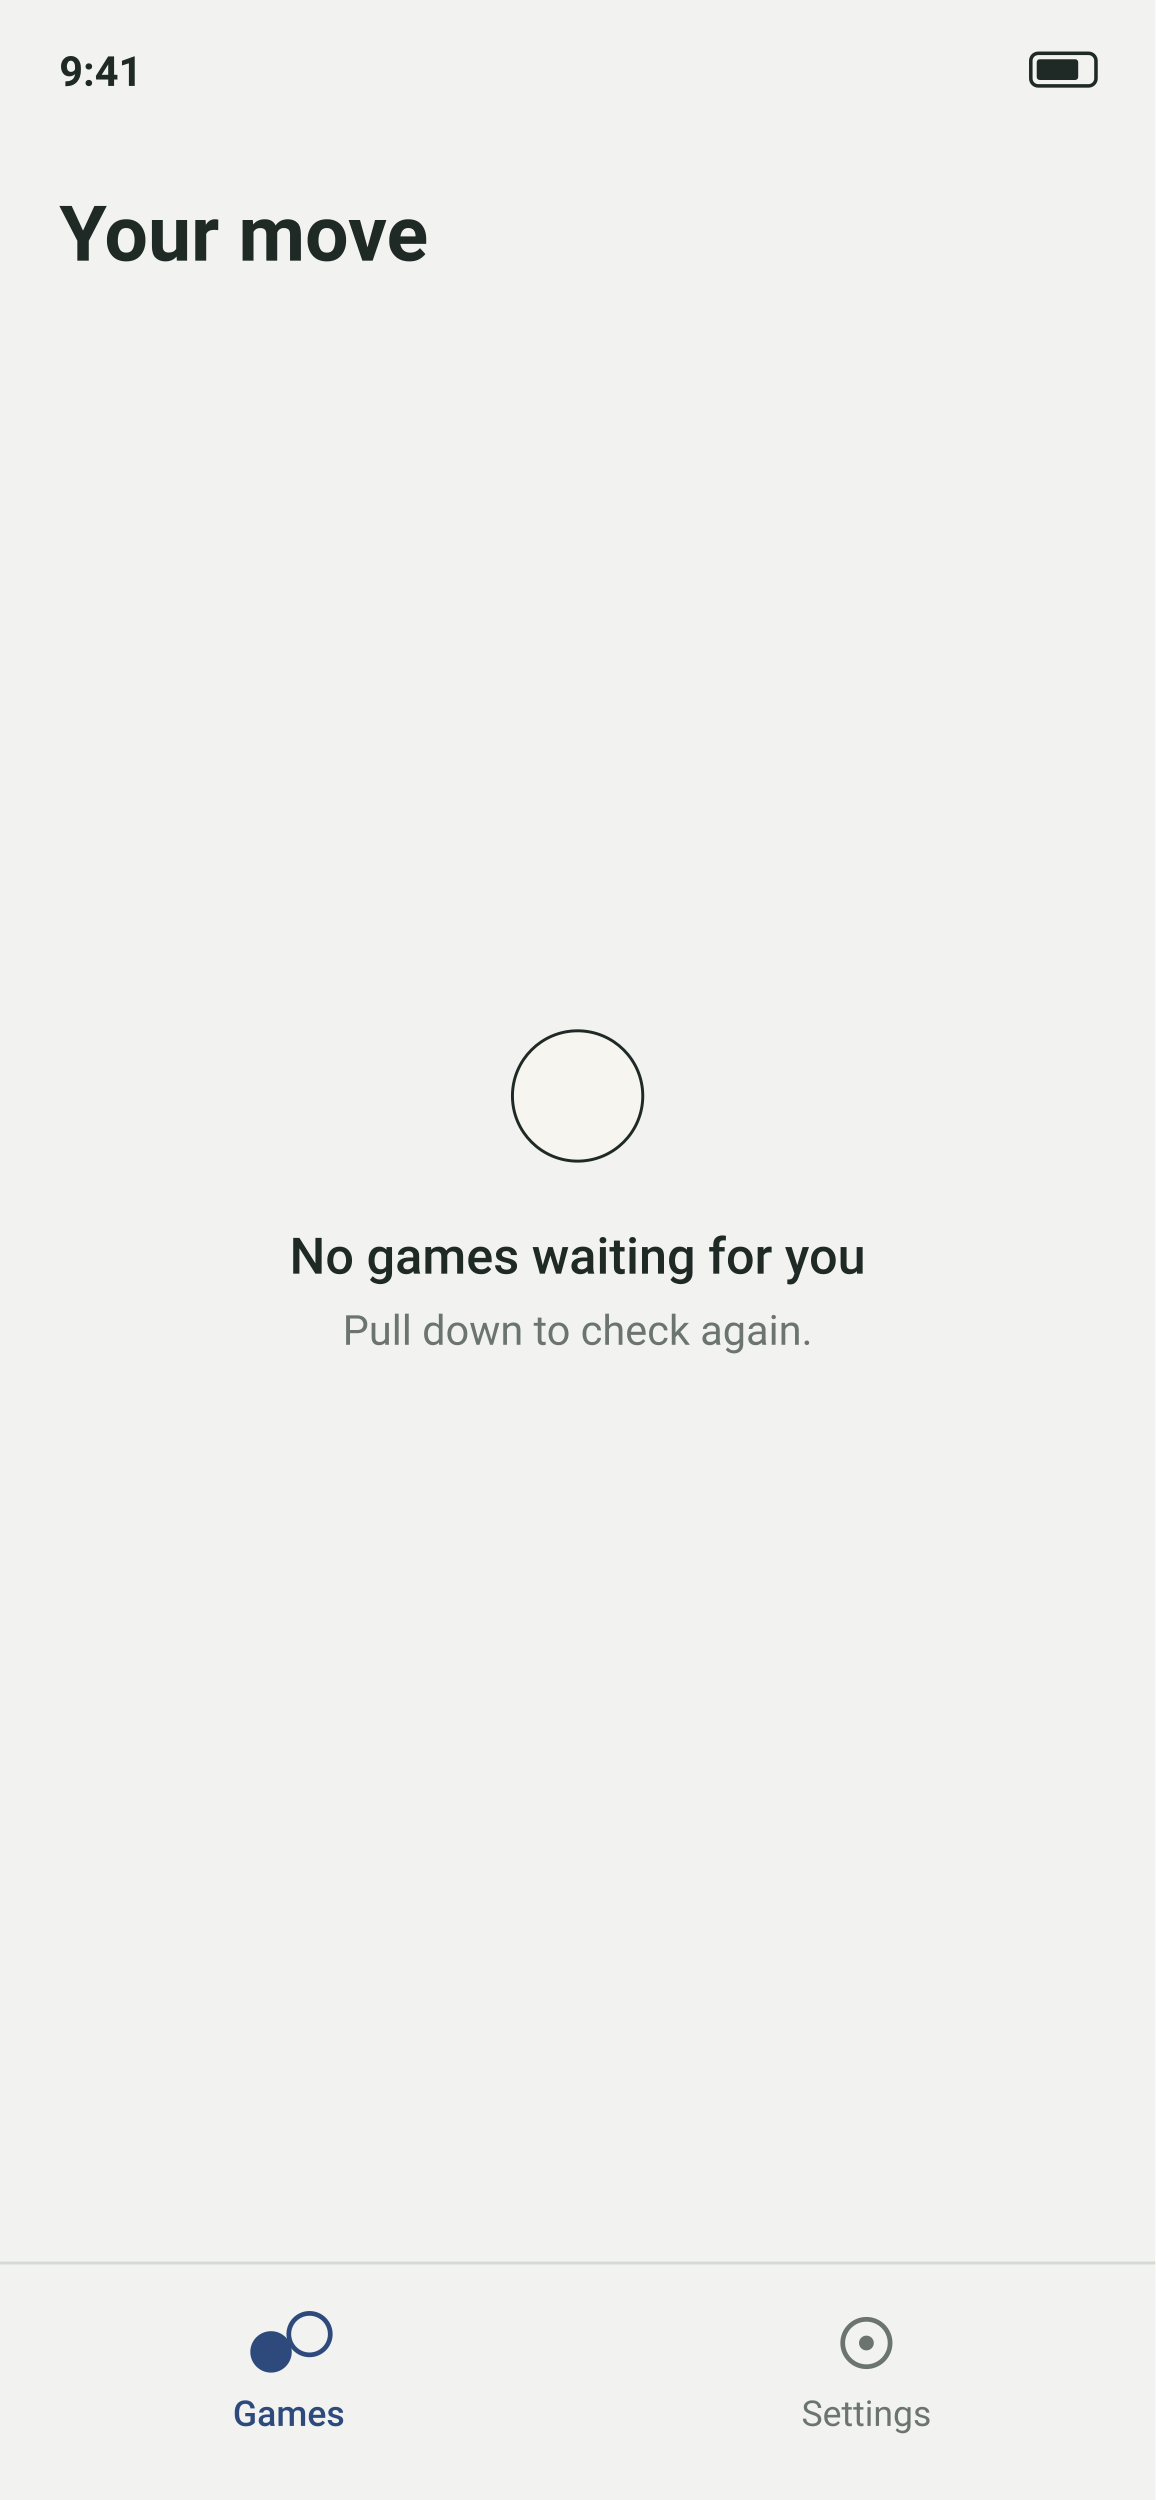
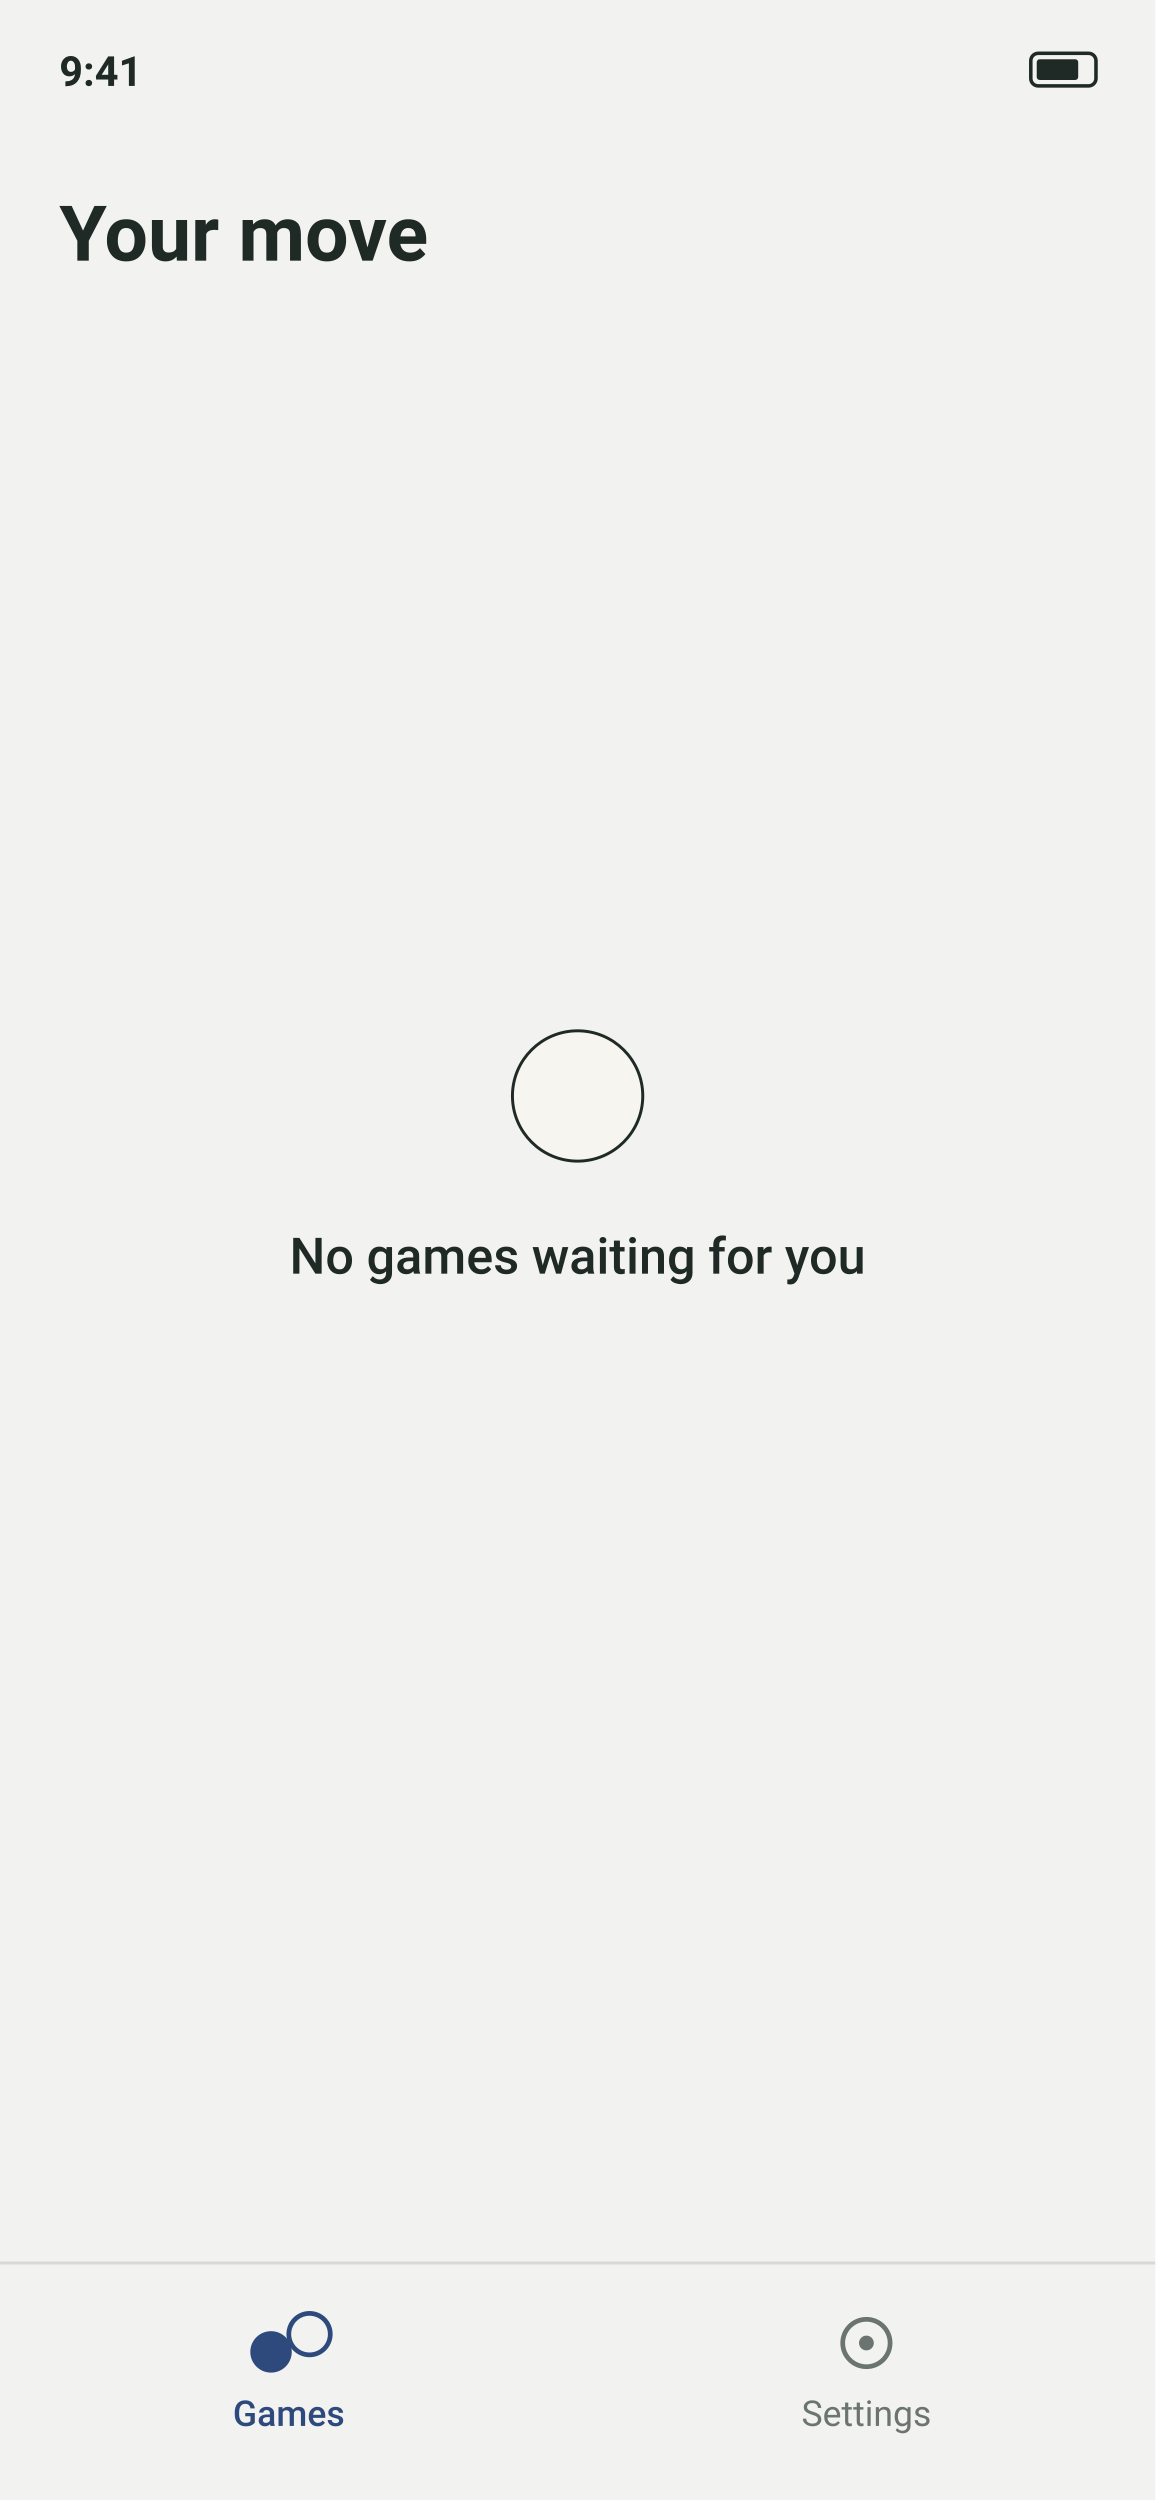
<svg xmlns="http://www.w3.org/2000/svg" width="390" height="844" viewBox="0 0 390 844">
  <rect width="390" height="844" fill="#F2F3F0" />
  <text x="20" y="29" font-family="'IBM Plex Sans', 'Segoe UI', Roboto, sans-serif" font-size="14" font-weight="600" fill="#1F2A26" text-anchor="start">9:41</text>
  <rect x="348" y="18" width="22" height="11" rx="2.5" fill="none" stroke="#1F2A26" stroke-width="1.2" />
  <rect x="350" y="20" width="14" height="7" rx="1" fill="#1F2A26" />
  <text x="20" y="88" font-family="'IBM Plex Sans', 'Segoe UI', Roboto, sans-serif" font-size="26" font-weight="600" fill="#1F2A26" text-anchor="start">Your move</text>
  <circle cx="195.0" cy="370" r="22" fill="#F7F5F0" stroke="#1F2A26" stroke-width="1" />
  <text x="195.0" y="430" font-family="'IBM Plex Sans', 'Segoe UI', Roboto, sans-serif" font-size="17" font-weight="500" fill="#1F2A26" text-anchor="middle">No games waiting for you</text>
-   <text x="195.0" y="454" font-family="'IBM Plex Sans', 'Segoe UI', Roboto, sans-serif" font-size="14" font-weight="400" fill="#6B7470" text-anchor="middle">Pull down to check again.</text>
  <rect x="0" y="764" width="390" height="80" fill="#F2F3F0" />
  <line x1="0" y1="764" x2="390" y2="764" stroke="#D6DAD5" stroke-width="1" />
  <circle cx="91.5" cy="794" r="7" fill="#2E4A7D" />
  <circle cx="104.5" cy="788" r="7" fill="none" stroke="#2E4A7D" stroke-width="1.6" />
  <text x="97.5" y="819" font-family="'IBM Plex Sans', 'Segoe UI', Roboto, sans-serif" font-size="12" font-weight="500" fill="#2E4A7D" text-anchor="middle">Games</text>
  <circle cx="292.5" cy="791" r="8" fill="none" stroke="#6B7470" stroke-width="1.6" />
  <circle cx="292.5" cy="791" r="2.5" fill="#6B7470" />
  <text x="292.5" y="819" font-family="'IBM Plex Sans', 'Segoe UI', Roboto, sans-serif" font-size="12" font-weight="400" fill="#6B7470" text-anchor="middle">Settings</text>
</svg>
